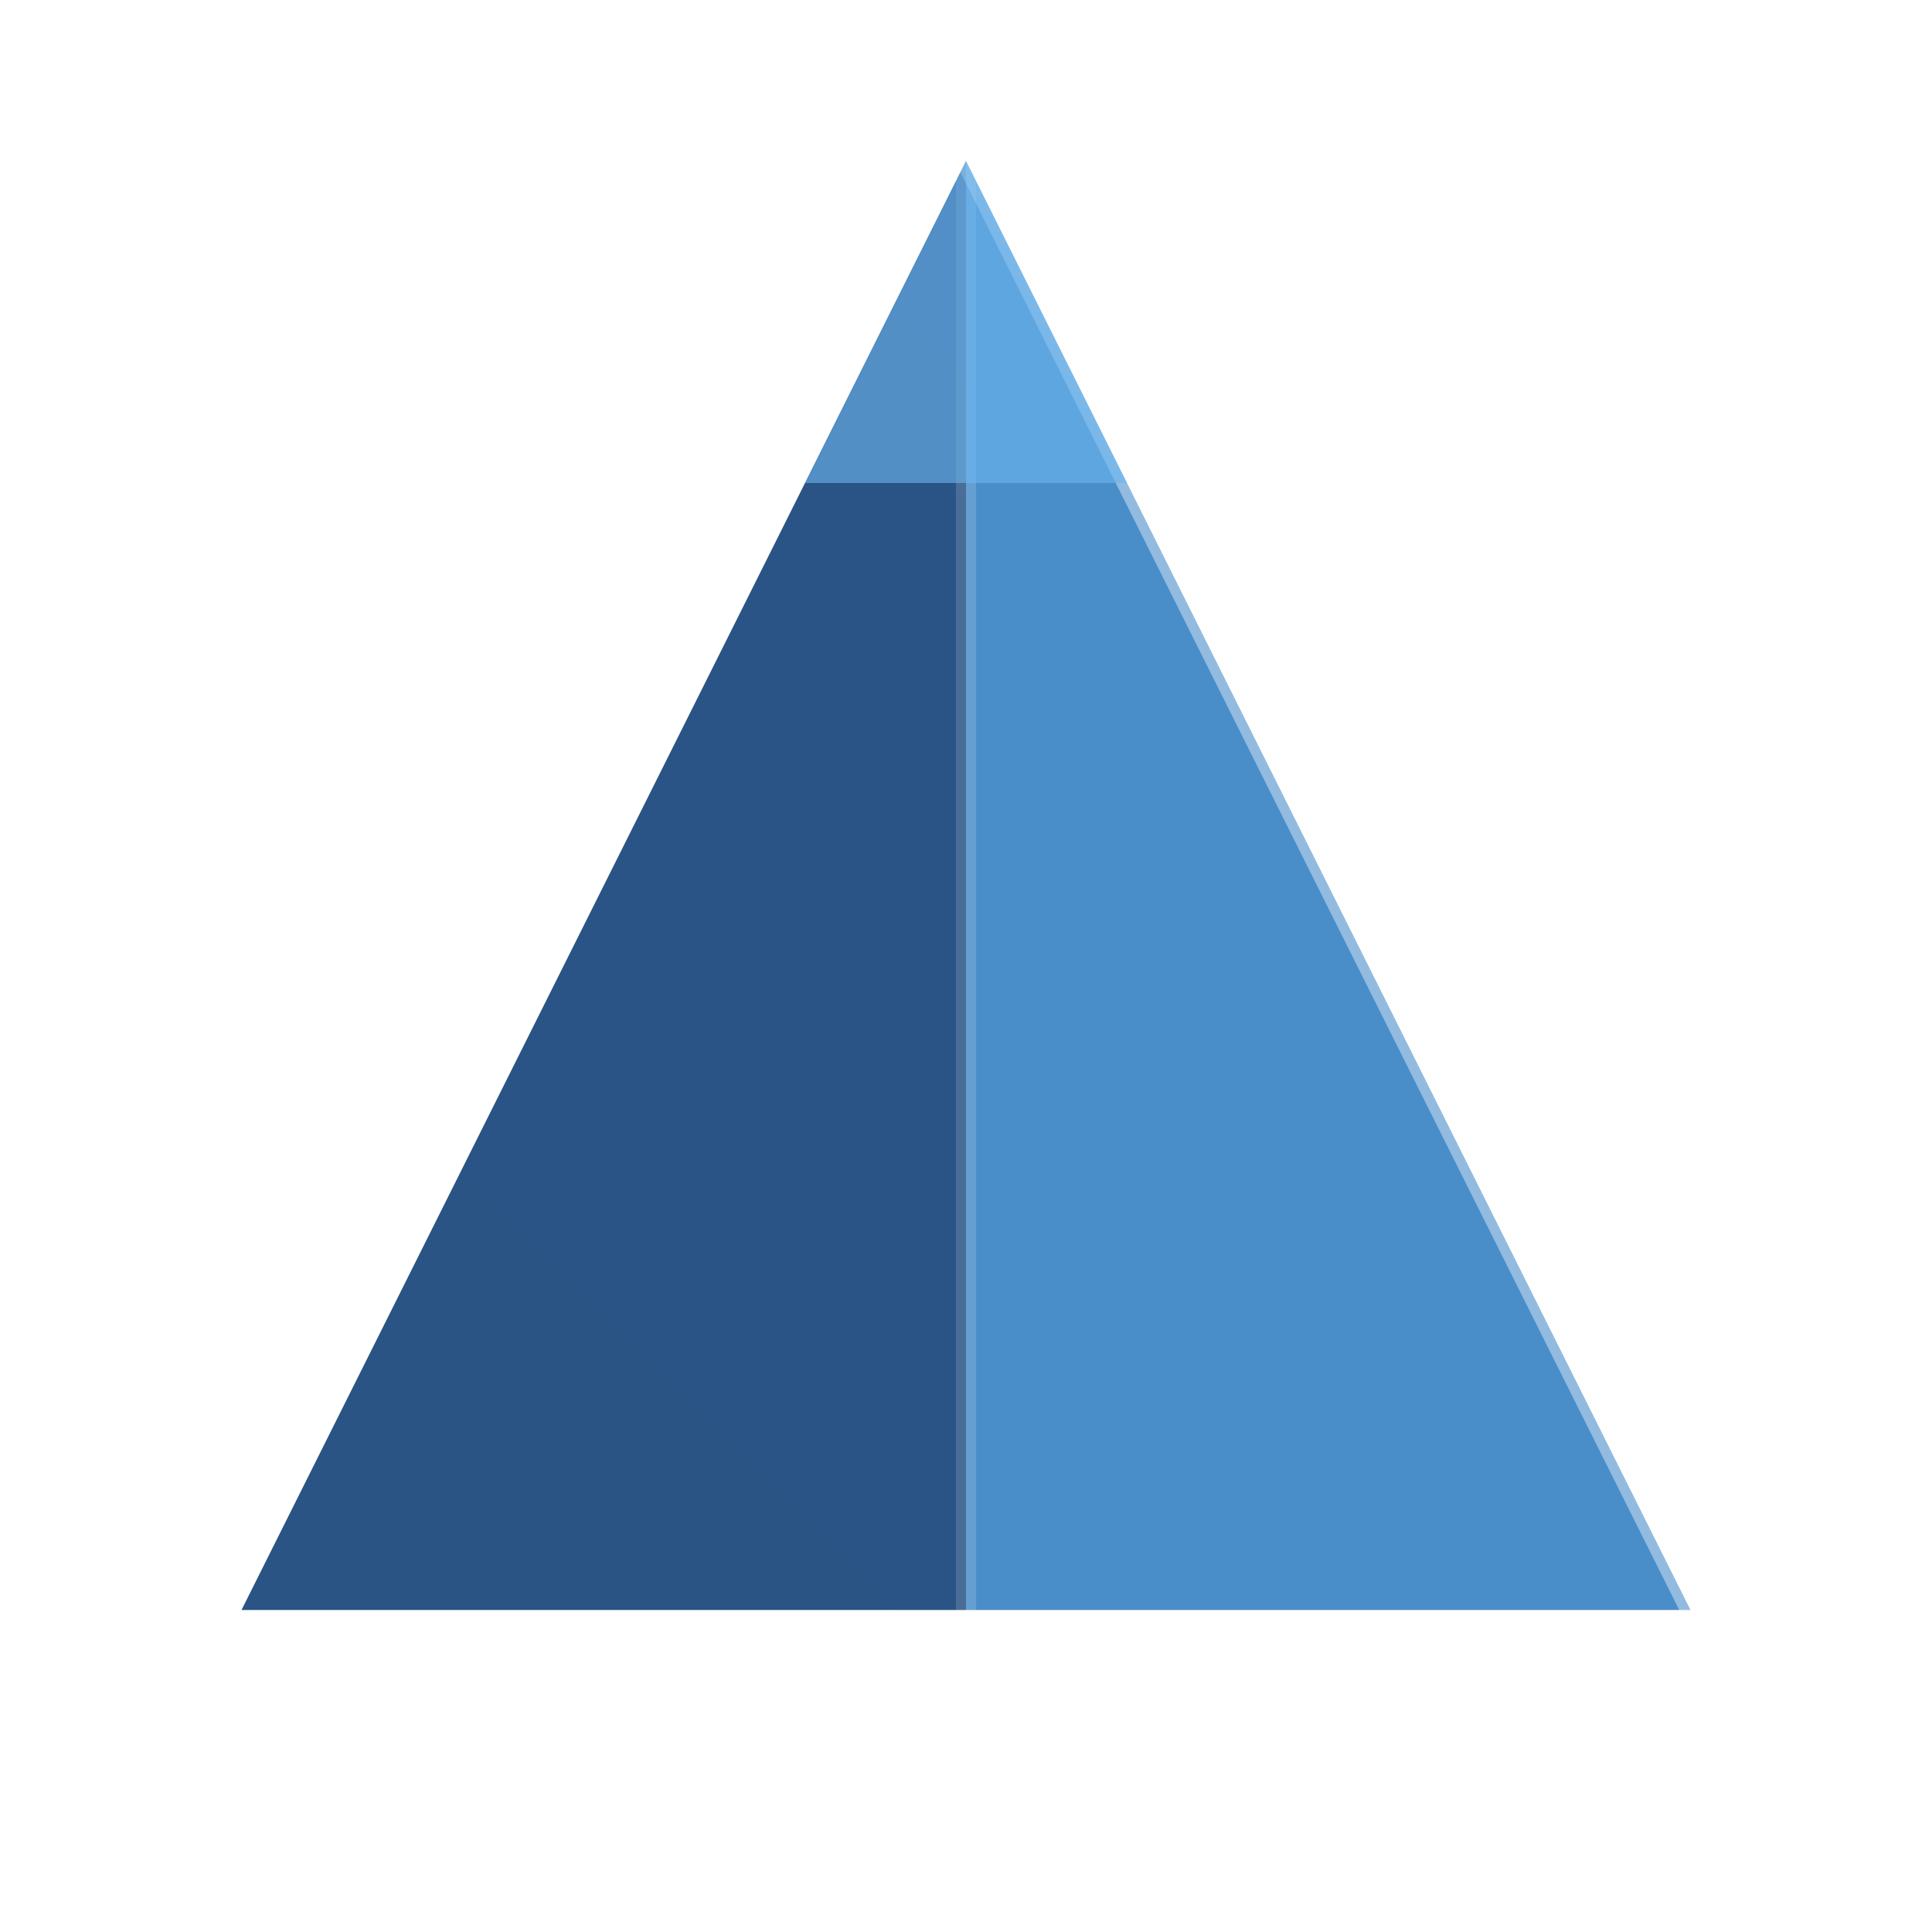
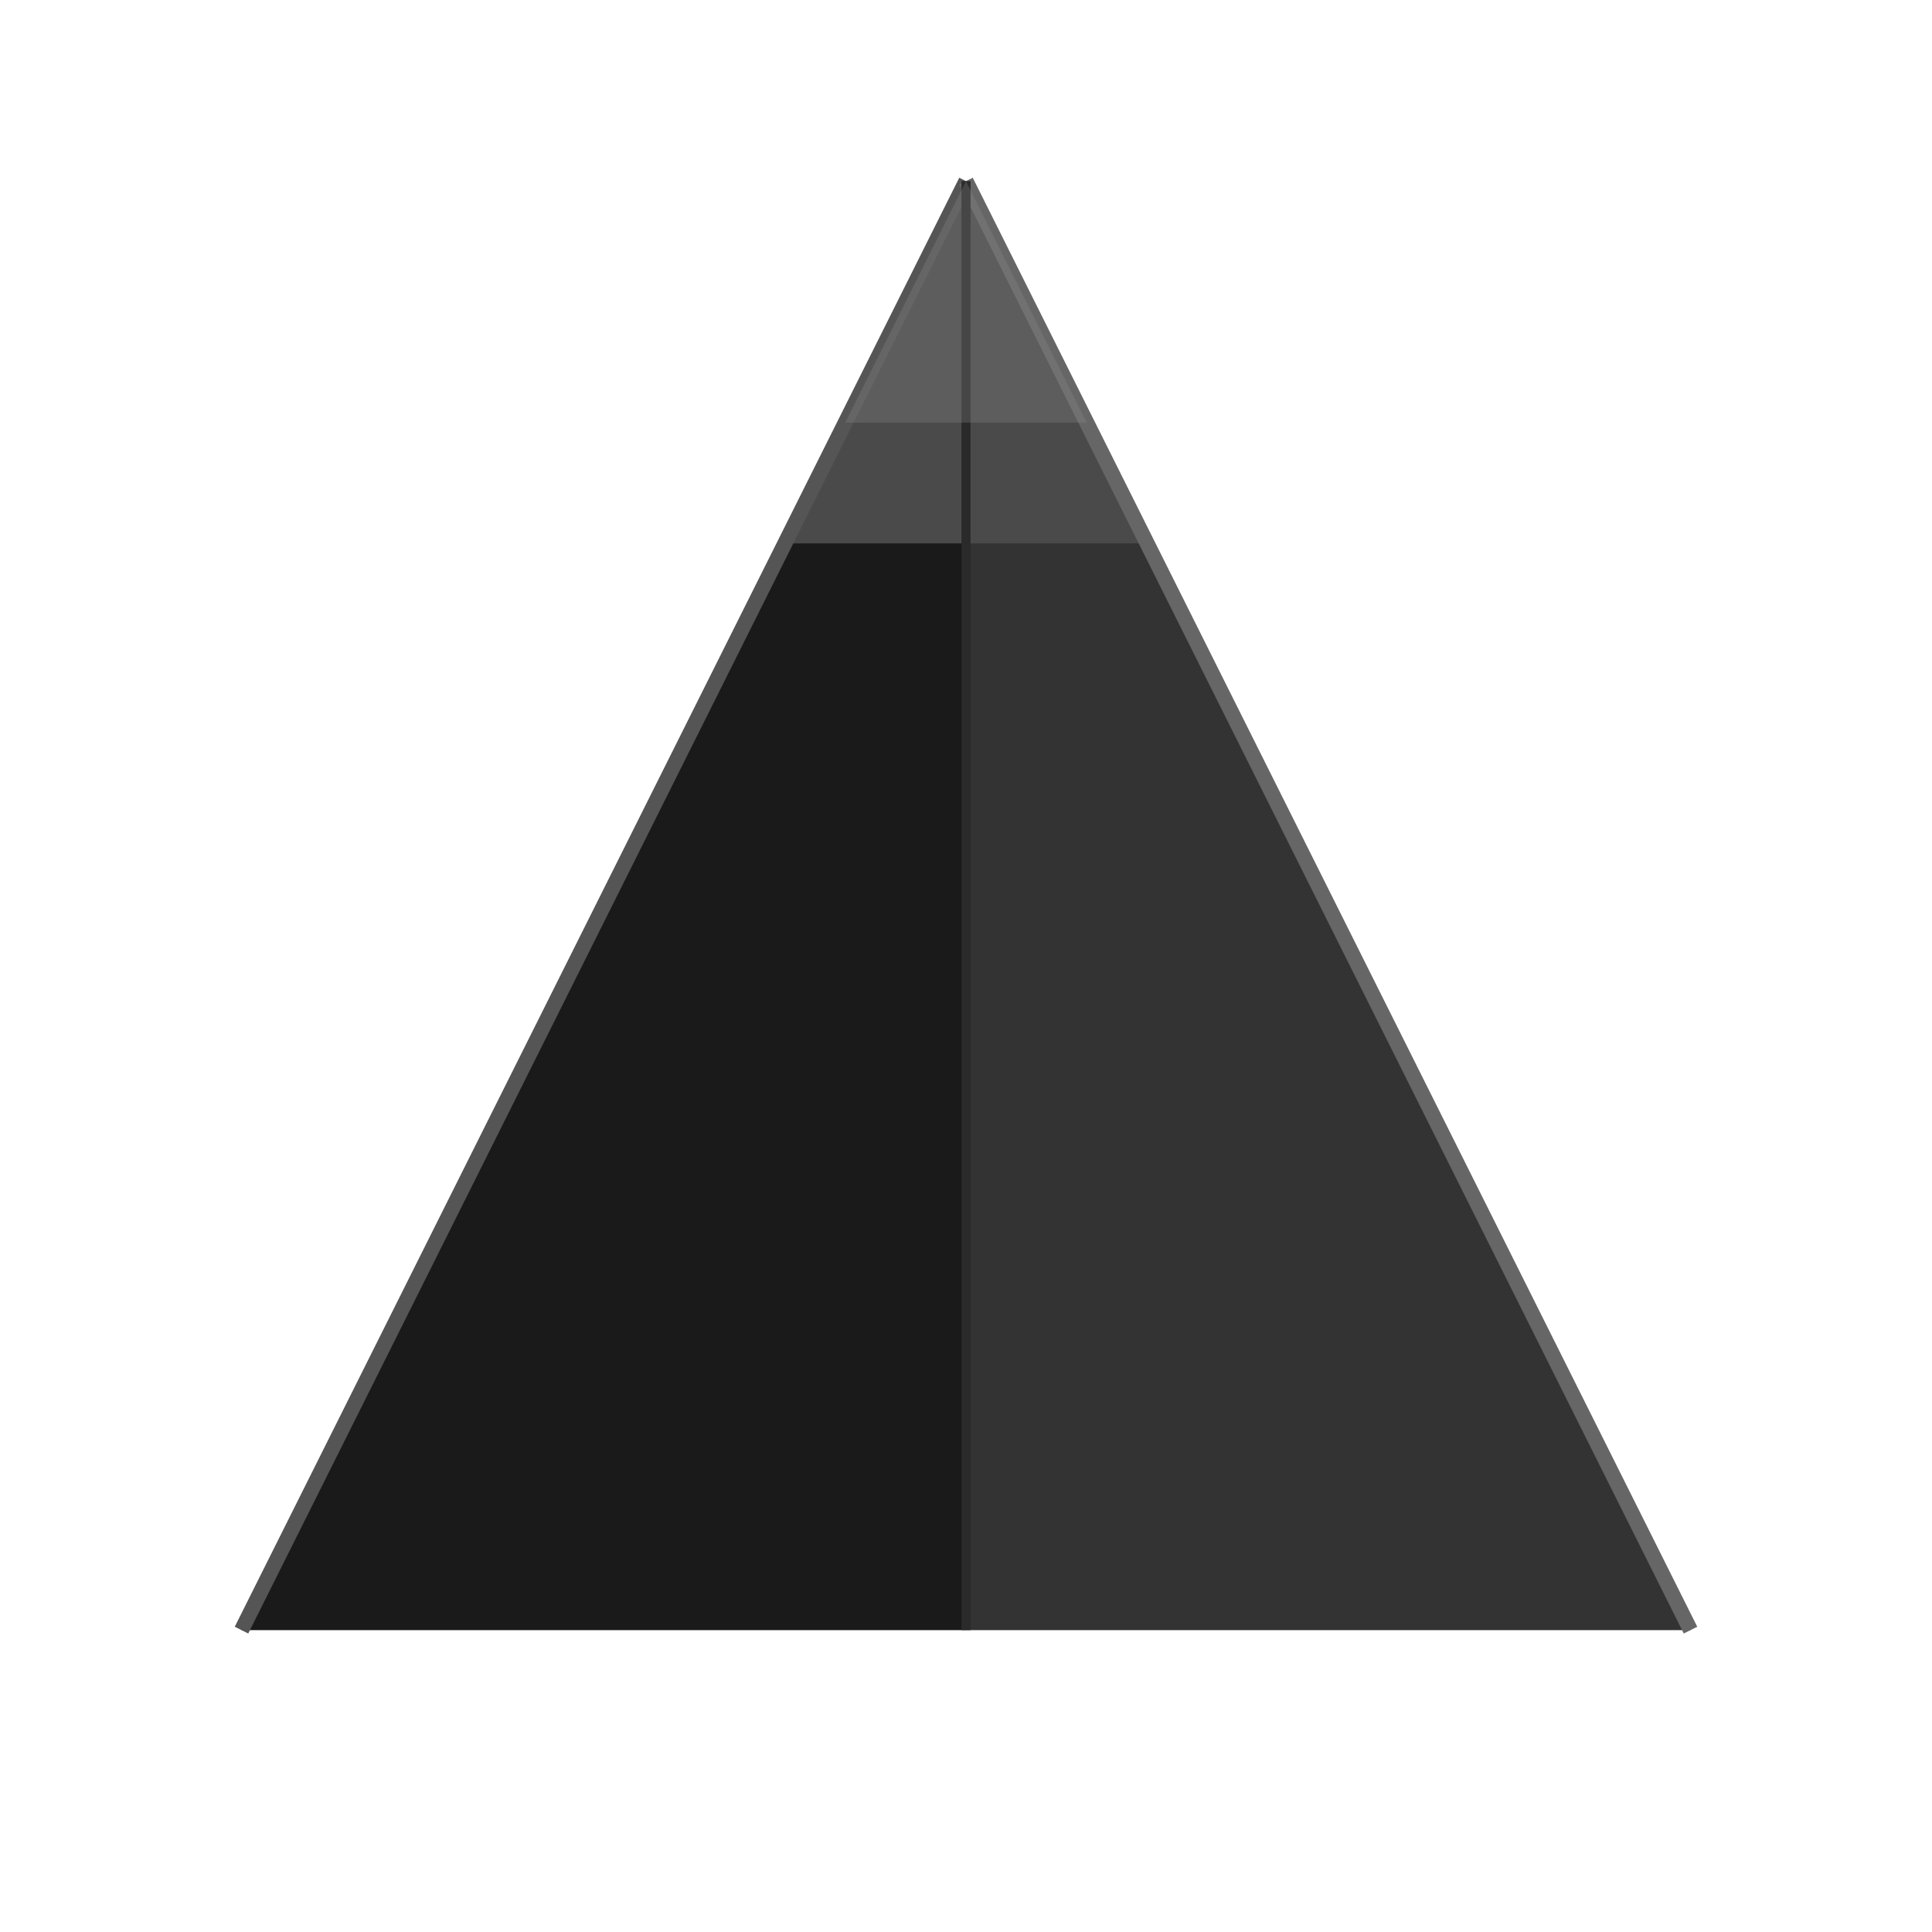
- <svg xmlns="http://www.w3.org/2000/svg" viewBox="0 0 48 48" fill="none">
-   <path d="M24 4L6 40h18V4z" fill="url(#leftFace)" />
-   <path d="M24 4l18 36H24V4z" fill="url(#rightFace)" />
-   <path d="M24 4v36" stroke="rgba(255,255,255,0.15)" stroke-width="0.5" />
-   <path d="M24 4l18 36" stroke="url(#edgeHighlight)" stroke-width="0.5" />
-   <path d="M24 4L20 12h8L24 4z" fill="url(#topHighlight)" opacity="0.6" />
-   <defs>
-     <linearGradient id="leftFace" x1="6" y1="40" x2="24" y2="4">
-       <stop offset="0%" stop-color="#1a3a5c" />
-       <stop offset="100%" stop-color="#2d5a8e" />
-     </linearGradient>
-     <linearGradient id="rightFace" x1="42" y1="40" x2="24" y2="4">
-       <stop offset="0%" stop-color="#2d5a8e" />
-       <stop offset="100%" stop-color="#4a8ec9" />
-     </linearGradient>
-     <linearGradient id="edgeHighlight" x1="24" y1="4" x2="42" y2="40">
-       <stop offset="0%" stop-color="rgba(255,255,255,0.4)" />
-       <stop offset="100%" stop-color="rgba(255,255,255,0.05)" />
-     </linearGradient>
-     <linearGradient id="topHighlight" x1="24" y1="4" x2="24" y2="12">
-       <stop offset="0%" stop-color="#6bb5f0" />
-       <stop offset="100%" stop-color="#4a8ec9" />
-     </linearGradient>
-   </defs>
+ <svg xmlns="http://www.w3.org/2000/svg" viewBox="0 0 64 64" fill="none">
+   <path d="M32 6L8 54h24V6z" fill="#1a1a1a" />
+   <path d="M32 6l24 48H32V6z" fill="#333333" />
+   <path d="M32 6L26 18h12L32 6z" fill="#4a4a4a" />
+   <path d="M8 54L32 6" stroke="#555555" stroke-width="0.5" />
+   <path d="M56 54L32 6" stroke="#666666" stroke-width="0.5" />
+   <path d="M32 6v48" stroke="#2a2a2a" stroke-width="0.3" />
+   <path d="M32 6L28 14h8L32 6z" fill="#888888" opacity="0.3" />
</svg>
